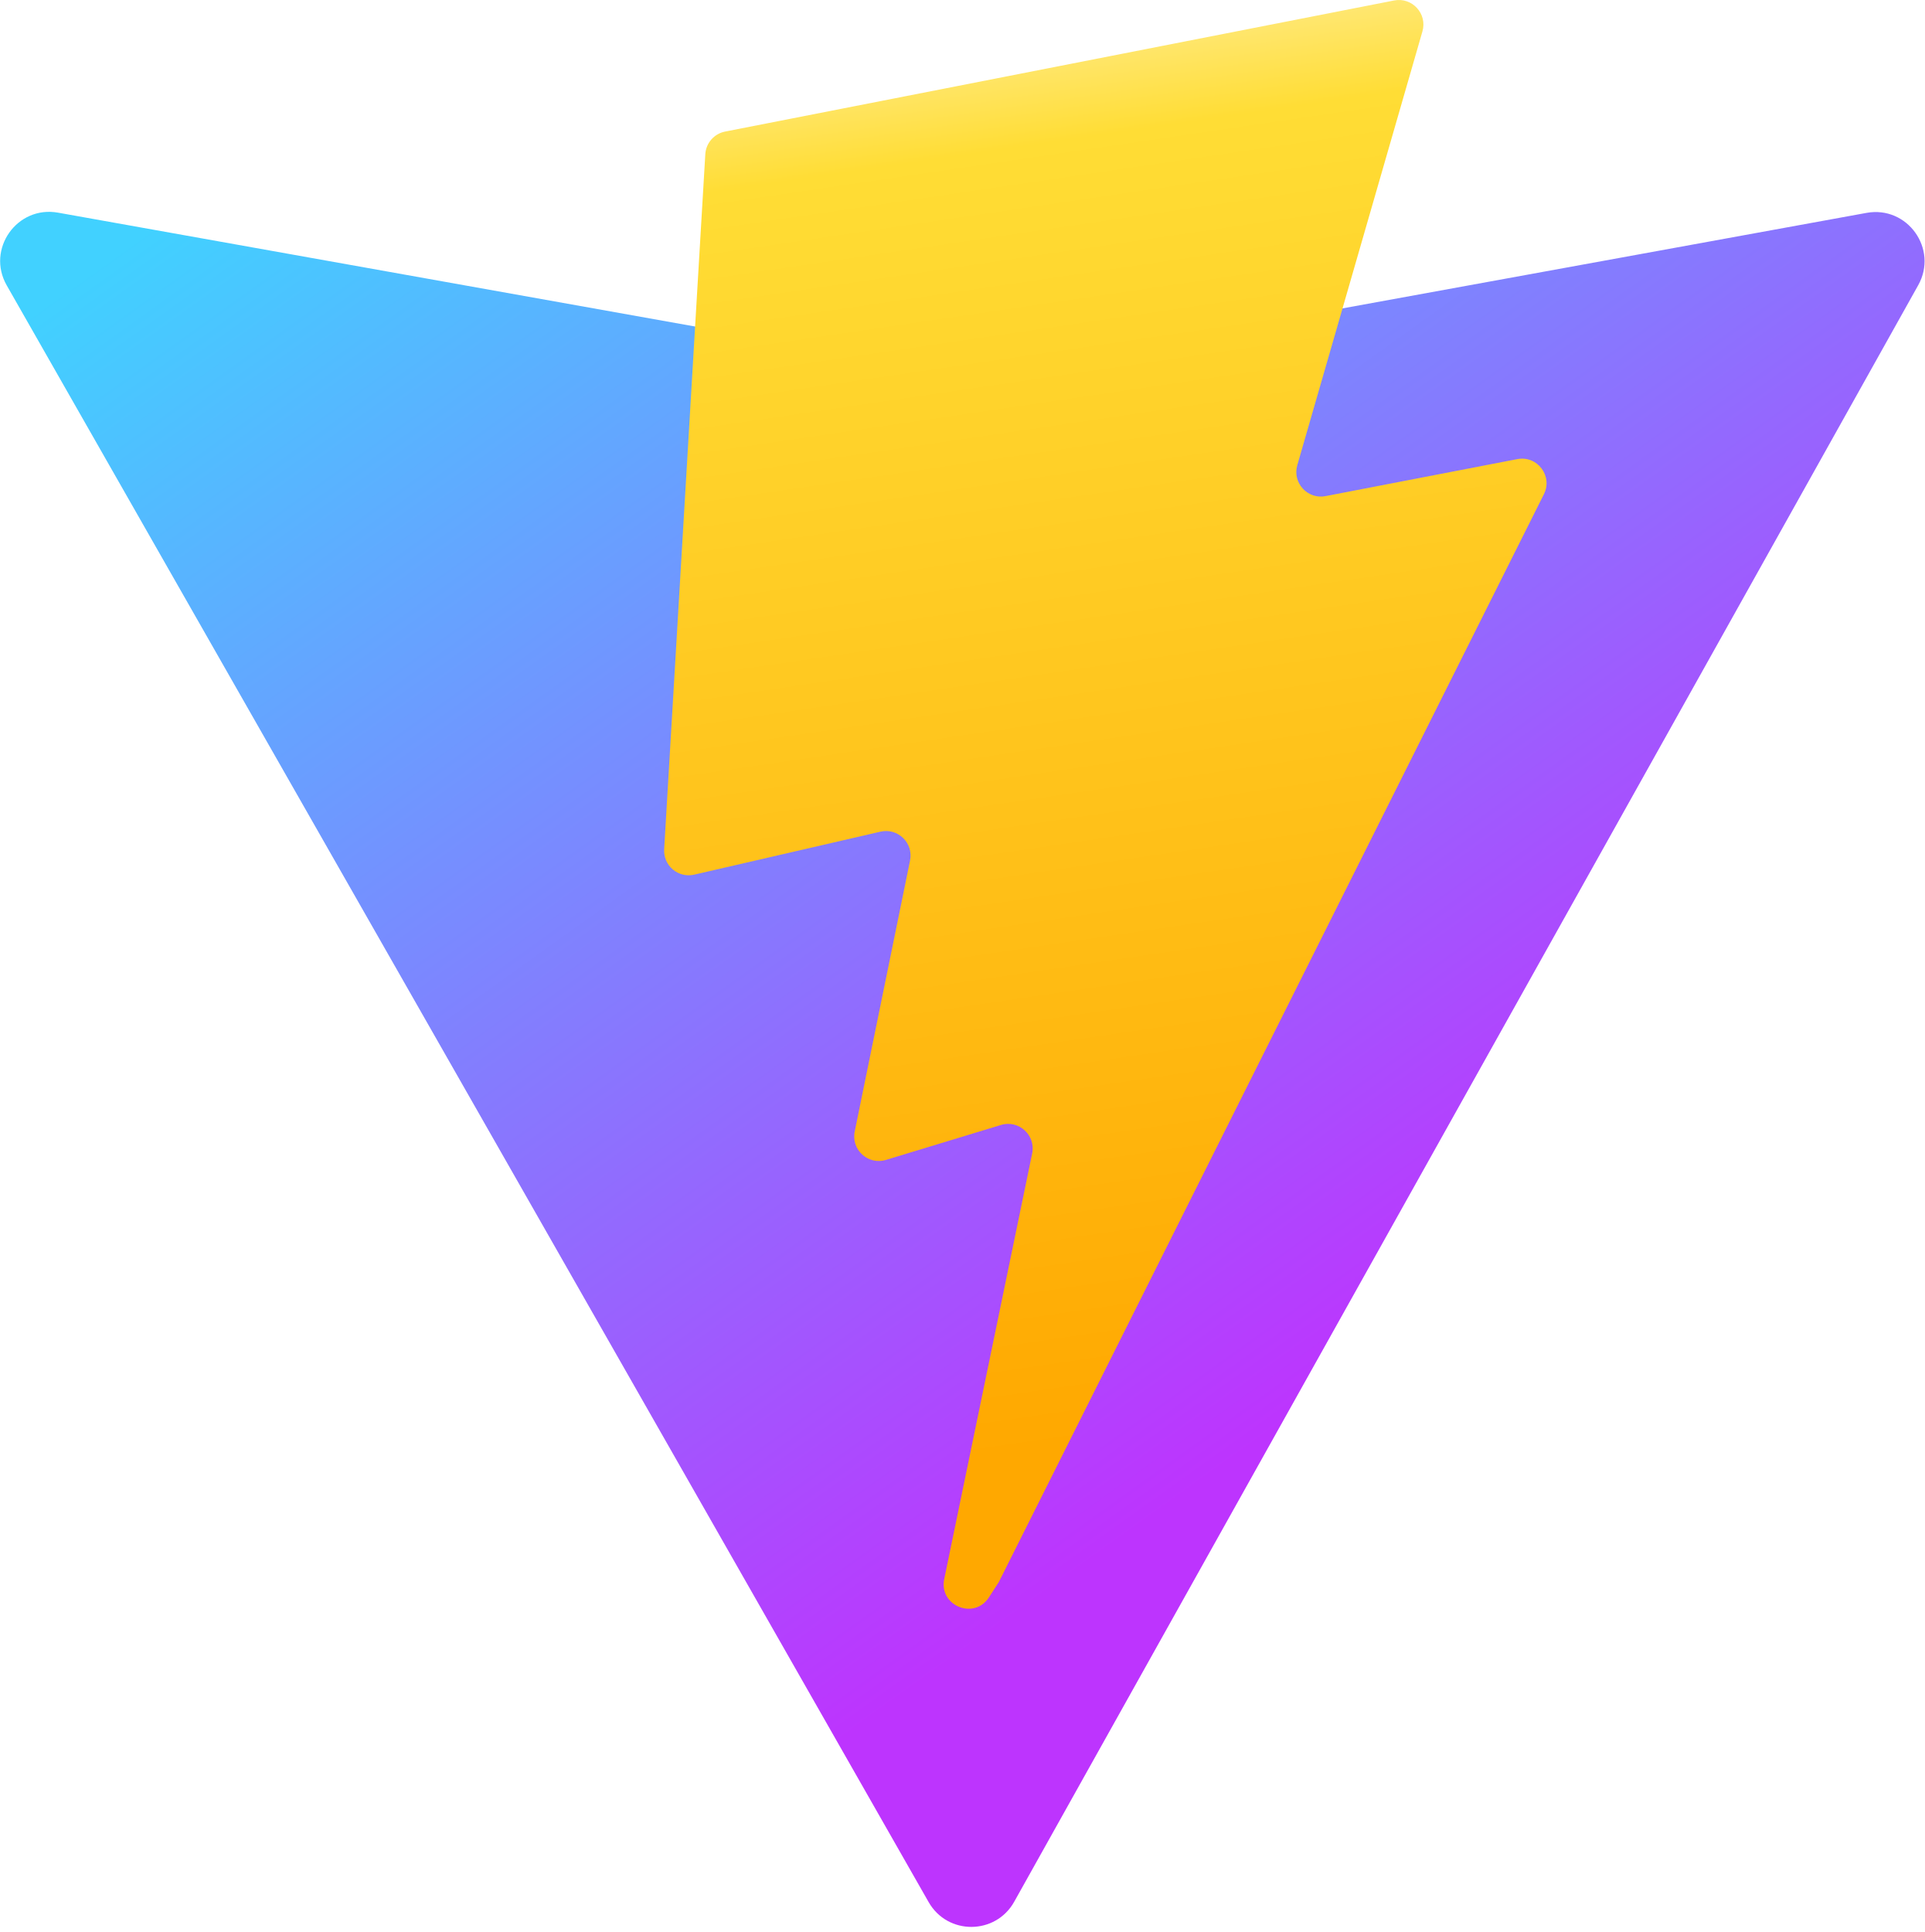
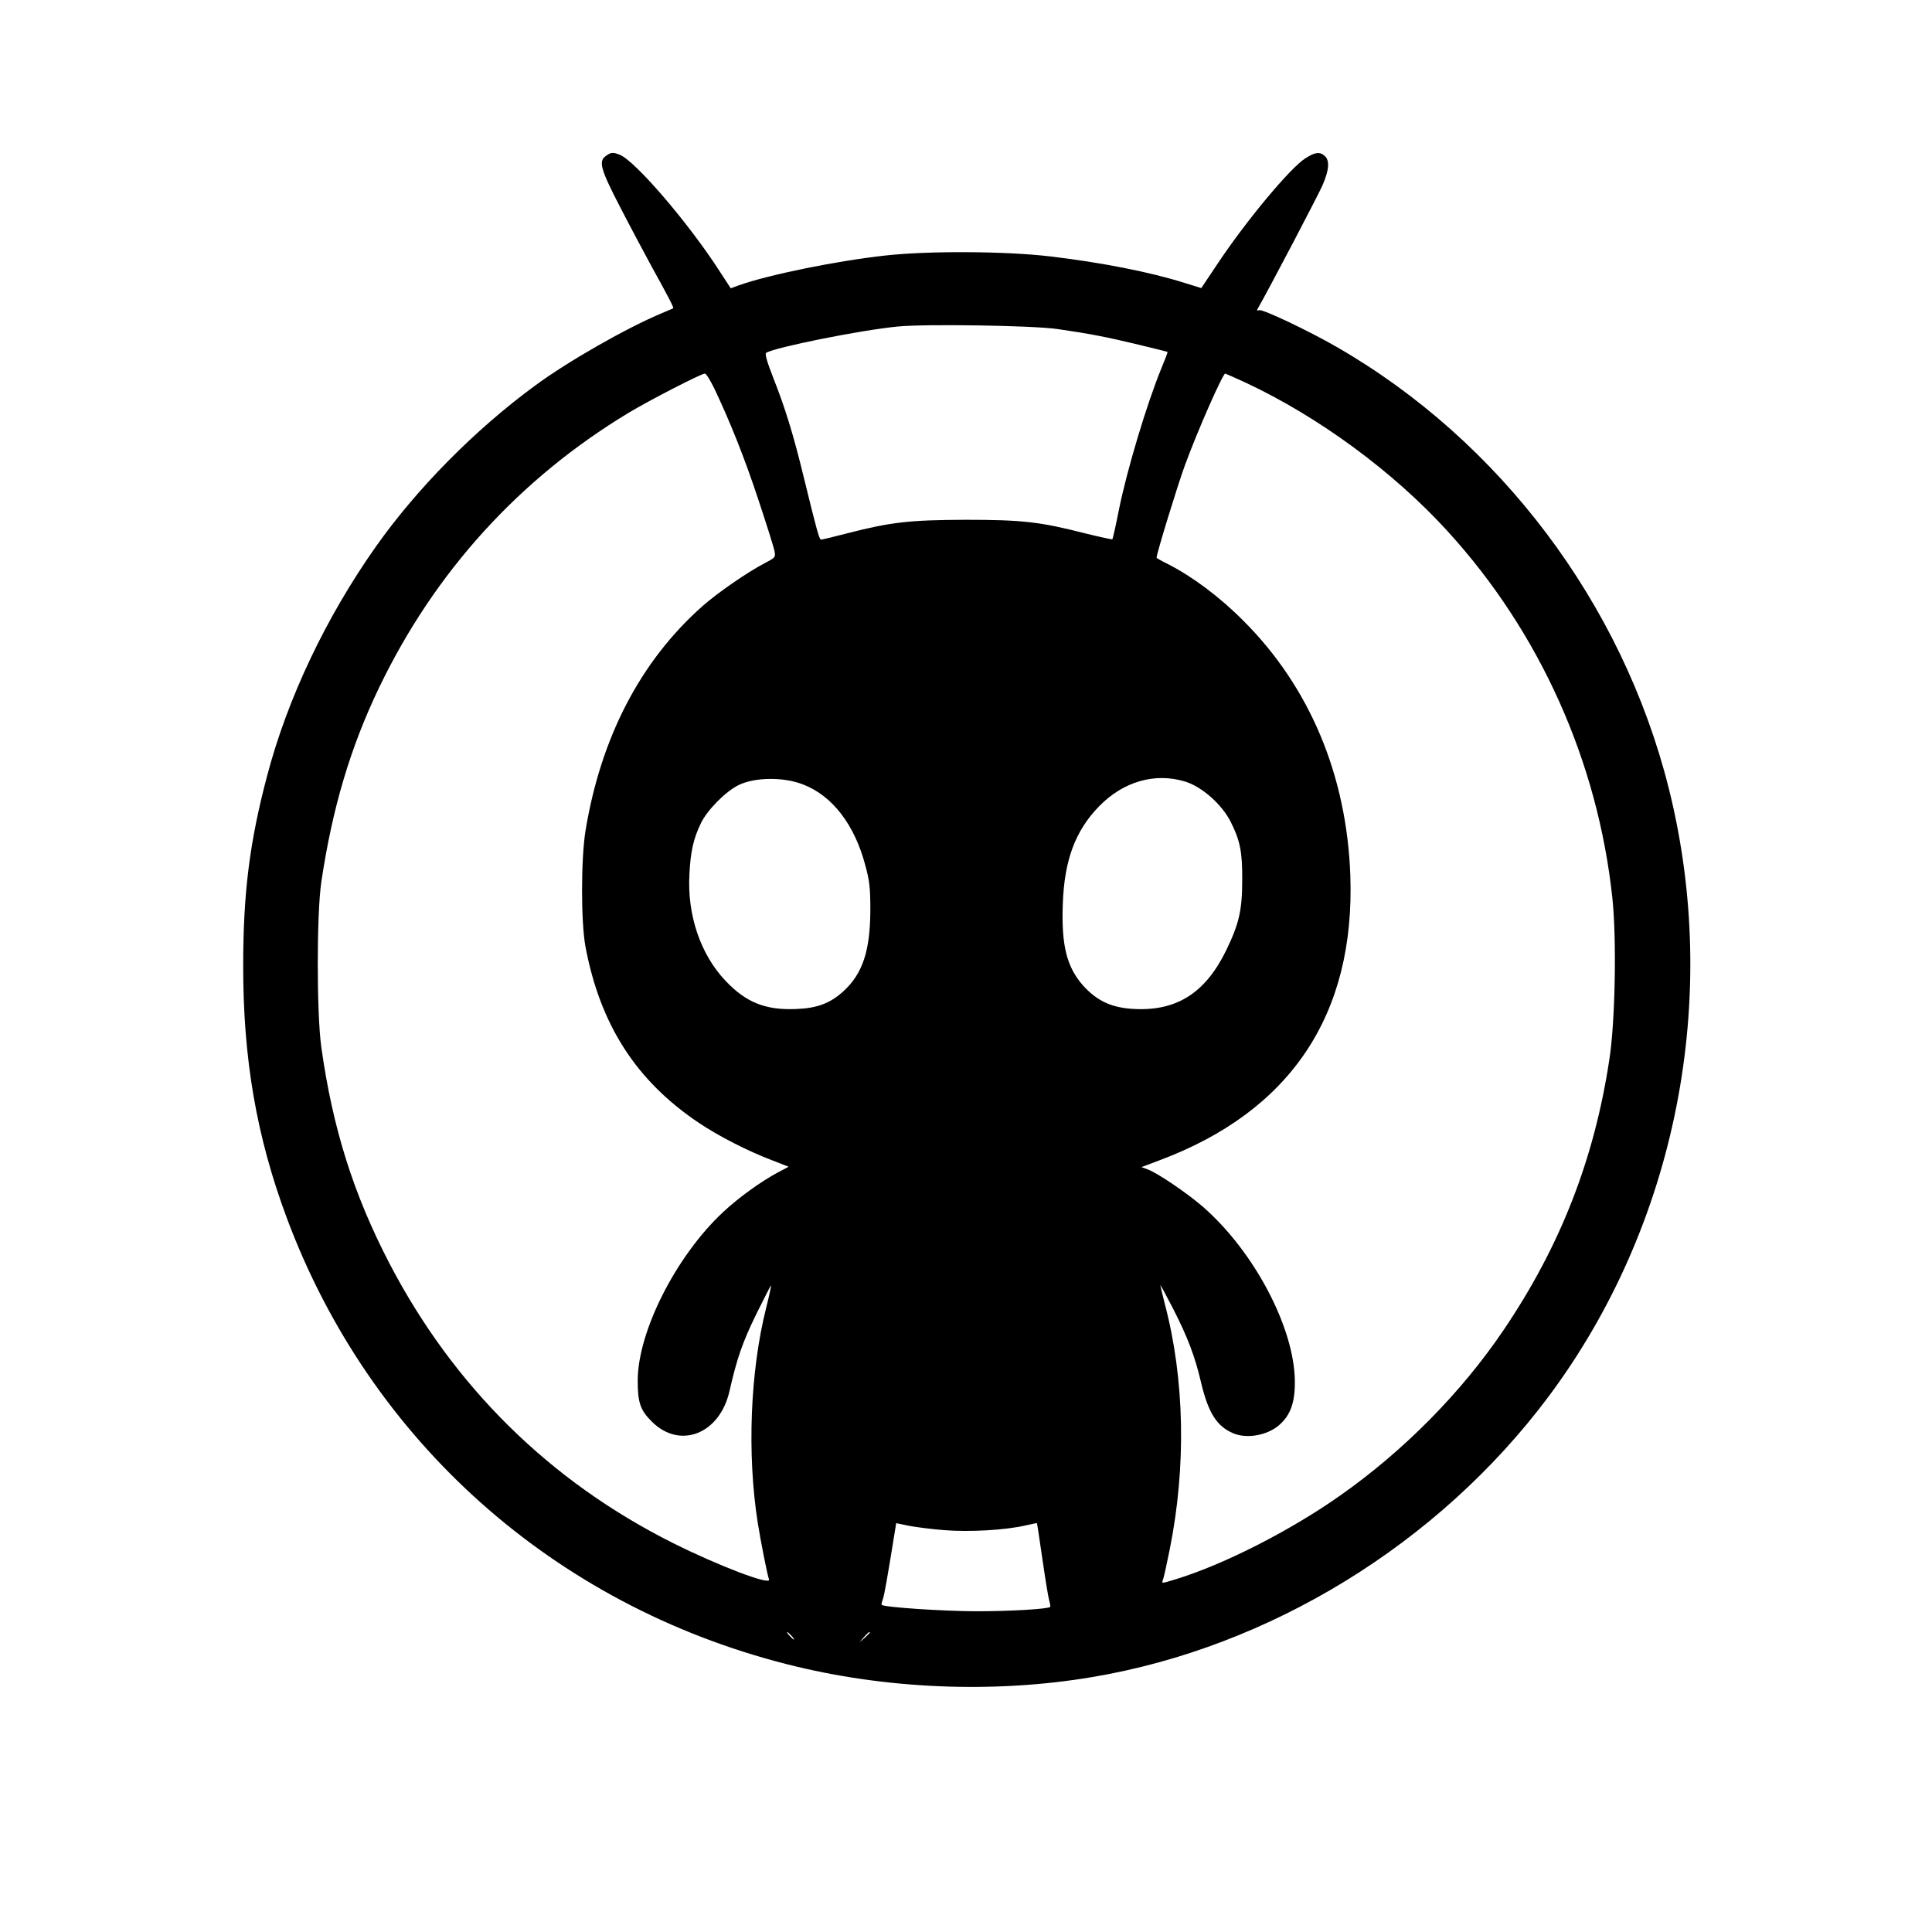
- <svg xmlns="http://www.w3.org/2000/svg" aria-hidden="true" role="img" class="iconify iconify--logos" width="31.88" height="32" preserveAspectRatio="xMidYMid meet" viewBox="0 0 256 257">
-   <defs>
-     <linearGradient id="IconifyId1813088fe1fbc01fb466" x1="-.828%" x2="57.636%" y1="7.652%" y2="78.411%">
-       <stop offset="0%" stop-color="#41D1FF" />
-       <stop offset="100%" stop-color="#BD34FE" />
-     </linearGradient>
-     <linearGradient id="IconifyId1813088fe1fbc01fb467" x1="43.376%" x2="50.316%" y1="2.242%" y2="89.03%">
-       <stop offset="0%" stop-color="#FFEA83" />
-       <stop offset="8.333%" stop-color="#FFDD35" />
-       <stop offset="100%" stop-color="#FFA800" />
-     </linearGradient>
-   </defs>
-   <path fill="url(#IconifyId1813088fe1fbc01fb466)" d="M255.153 37.938L134.897 252.976c-2.483 4.44-8.862 4.466-11.382.048L.875 37.958c-2.746-4.814 1.371-10.646 6.827-9.67l120.385 21.517a6.537 6.537 0 0 0 2.322-.004l117.867-21.483c5.438-.991 9.574 4.796 6.877 9.62Z" />
-   <path fill="url(#IconifyId1813088fe1fbc01fb467)" d="M185.432.063L96.44 17.501a3.268 3.268 0 0 0-2.634 3.014l-5.474 92.456a3.268 3.268 0 0 0 3.997 3.378l24.777-5.718c2.318-.535 4.413 1.507 3.936 3.838l-7.361 36.047c-.495 2.426 1.782 4.5 4.151 3.78l15.304-4.649c2.372-.72 4.652 1.36 4.15 3.788l-11.698 56.621c-.732 3.542 3.979 5.473 5.943 2.437l1.313-2.028l72.516-144.72c1.215-2.423-.88-5.186-3.54-4.672l-25.505 4.922c-2.396.462-4.435-1.77-3.759-4.114l16.646-57.705c.677-2.35-1.37-4.583-3.769-4.113Z" />
+ <svg xmlns="http://www.w3.org/2000/svg" version="1.0" width="1024pt" height="1024pt" viewBox="0 0 1024 1024" preserveAspectRatio="xMidYMid meet">
+   <g transform="translate(0,1024) scale(0.1,-0.1)" fill="#000000" stroke="none">
+     <path d="M3212 9414 c-41 -28 -30 -69 75 -272 53 -103 129 -245 168 -317 84 -152 118 -216 113 -219 -2 -1 -28 -13 -58 -25 -189 -79 -500 -256 -677 -387 -316 -232 -623 -543 -840 -850 -266 -377 -470 -807 -578 -1219 -92 -348 -126 -619 -126 -1000 -1 -497 71 -912 232 -1343 441 -1180 1414 -2048 2647 -2362 520 -133 1097 -157 1620 -69 943 158 1837 708 2419 1486 679 909 917 2115 637 3228 -246 978 -894 1838 -1759 2336 -151 87 -394 202 -411 195 -8 -3 -13 -2 -11 2 72 127 325 610 347 661 35 81 38 130 12 154 -26 24 -52 21 -103 -12 -79 -49 -312 -329 -461 -552 l-91 -136 -90 28 c-181 57 -440 108 -711 140 -235 28 -644 30 -871 5 -264 -29 -625 -103 -781 -159 l-41 -15 -56 86 c-164 256 -452 592 -533 622 -35 14 -46 13 -72 -6z m2393 -918 c167 -24 265 -43 430 -83 83 -20 151 -37 153 -38 2 -2 -13 -40 -32 -86 -78 -190 -183 -540 -226 -753 -16 -82 -32 -151 -34 -154 -3 -2 -67 12 -144 31 -239 61 -333 72 -632 72 -297 -1 -398 -12 -627 -71 -72 -19 -136 -34 -141 -34 -10 0 -23 49 -93 335 -53 218 -97 362 -160 521 -35 90 -46 129 -38 134 46 29 499 120 694 139 142 15 720 6 850 -13z m-1820 -313 c86 -181 162 -372 235 -593 43 -129 81 -251 85 -270 6 -34 5 -35 -52 -65 -89 -46 -250 -157 -329 -227 -330 -292 -540 -698 -621 -1193 -24 -151 -24 -482 0 -612 78 -415 269 -712 602 -935 104 -70 263 -151 388 -198 l87 -34 -57 -30 c-91 -49 -209 -134 -290 -210 -250 -233 -453 -634 -453 -894 0 -116 14 -157 75 -217 148 -148 359 -66 411 160 40 176 69 259 141 407 43 87 78 156 80 155 1 -2 -10 -55 -26 -118 -85 -338 -102 -774 -45 -1139 15 -94 49 -269 60 -302 10 -33 -273 75 -510 194 -653 327 -1162 830 -1501 1480 -192 369 -302 719 -362 1148 -25 180 -25 705 0 875 58 390 154 714 307 1032 294 611 741 1104 1320 1454 111 67 387 209 406 209 7 0 28 -35 49 -77z m2817 29 c387 -181 783 -472 1070 -787 489 -535 797 -1221 874 -1946 23 -217 15 -655 -16 -854 -80 -530 -261 -992 -561 -1435 -223 -330 -529 -640 -865 -876 -262 -185 -614 -365 -871 -444 -79 -24 -77 -24 -69 -3 4 9 20 82 36 162 88 438 79 901 -26 1299 -13 52 -24 97 -24 100 0 4 30 -51 67 -123 78 -153 116 -252 149 -393 38 -160 83 -232 171 -269 72 -30 179 -11 242 43 61 53 85 120 84 234 -3 286 -219 692 -491 927 -85 73 -239 177 -289 195 l-33 12 98 37 c693 260 1035 771 1009 1509 -19 530 -215 999 -567 1350 -126 127 -270 234 -401 301 -33 16 -59 31 -59 33 0 21 112 386 150 489 67 184 201 487 214 487 2 0 51 -22 108 -48z m-2345 -2130 c155 -60 273 -213 330 -431 22 -81 26 -118 26 -236 -1 -216 -41 -337 -145 -431 -69 -62 -138 -88 -249 -92 -161 -7 -266 35 -374 150 -132 139 -203 348 -191 563 6 122 21 190 62 274 34 69 131 167 199 200 86 42 238 44 342 3z m2023 16 c90 -27 196 -121 243 -214 49 -97 62 -159 61 -304 0 -164 -16 -234 -84 -375 -109 -225 -260 -323 -483 -313 -122 5 -201 41 -277 125 -86 98 -115 212 -107 431 8 233 66 389 193 519 128 131 295 179 454 131z m-1276 -3968 c131 -11 327 0 432 25 32 7 59 13 60 12 1 -1 14 -87 29 -191 15 -104 31 -202 36 -219 5 -17 7 -32 5 -34 -11 -11 -207 -23 -389 -23 -172 0 -492 21 -504 34 -2 2 1 15 6 29 8 21 25 118 66 373 l5 31 67 -14 c37 -7 121 -18 187 -23z m-809 -560 c10 -11 16 -20 13 -20 -3 0 -13 9 -23 20 -10 11 -16 20 -13 20 3 0 13 -9 23 -20z m415 17 c0 -2 -12 -14 -27 -28 l-28 -24 24 28 c23 25 31 32 31 24z" />
+   </g>
</svg>
